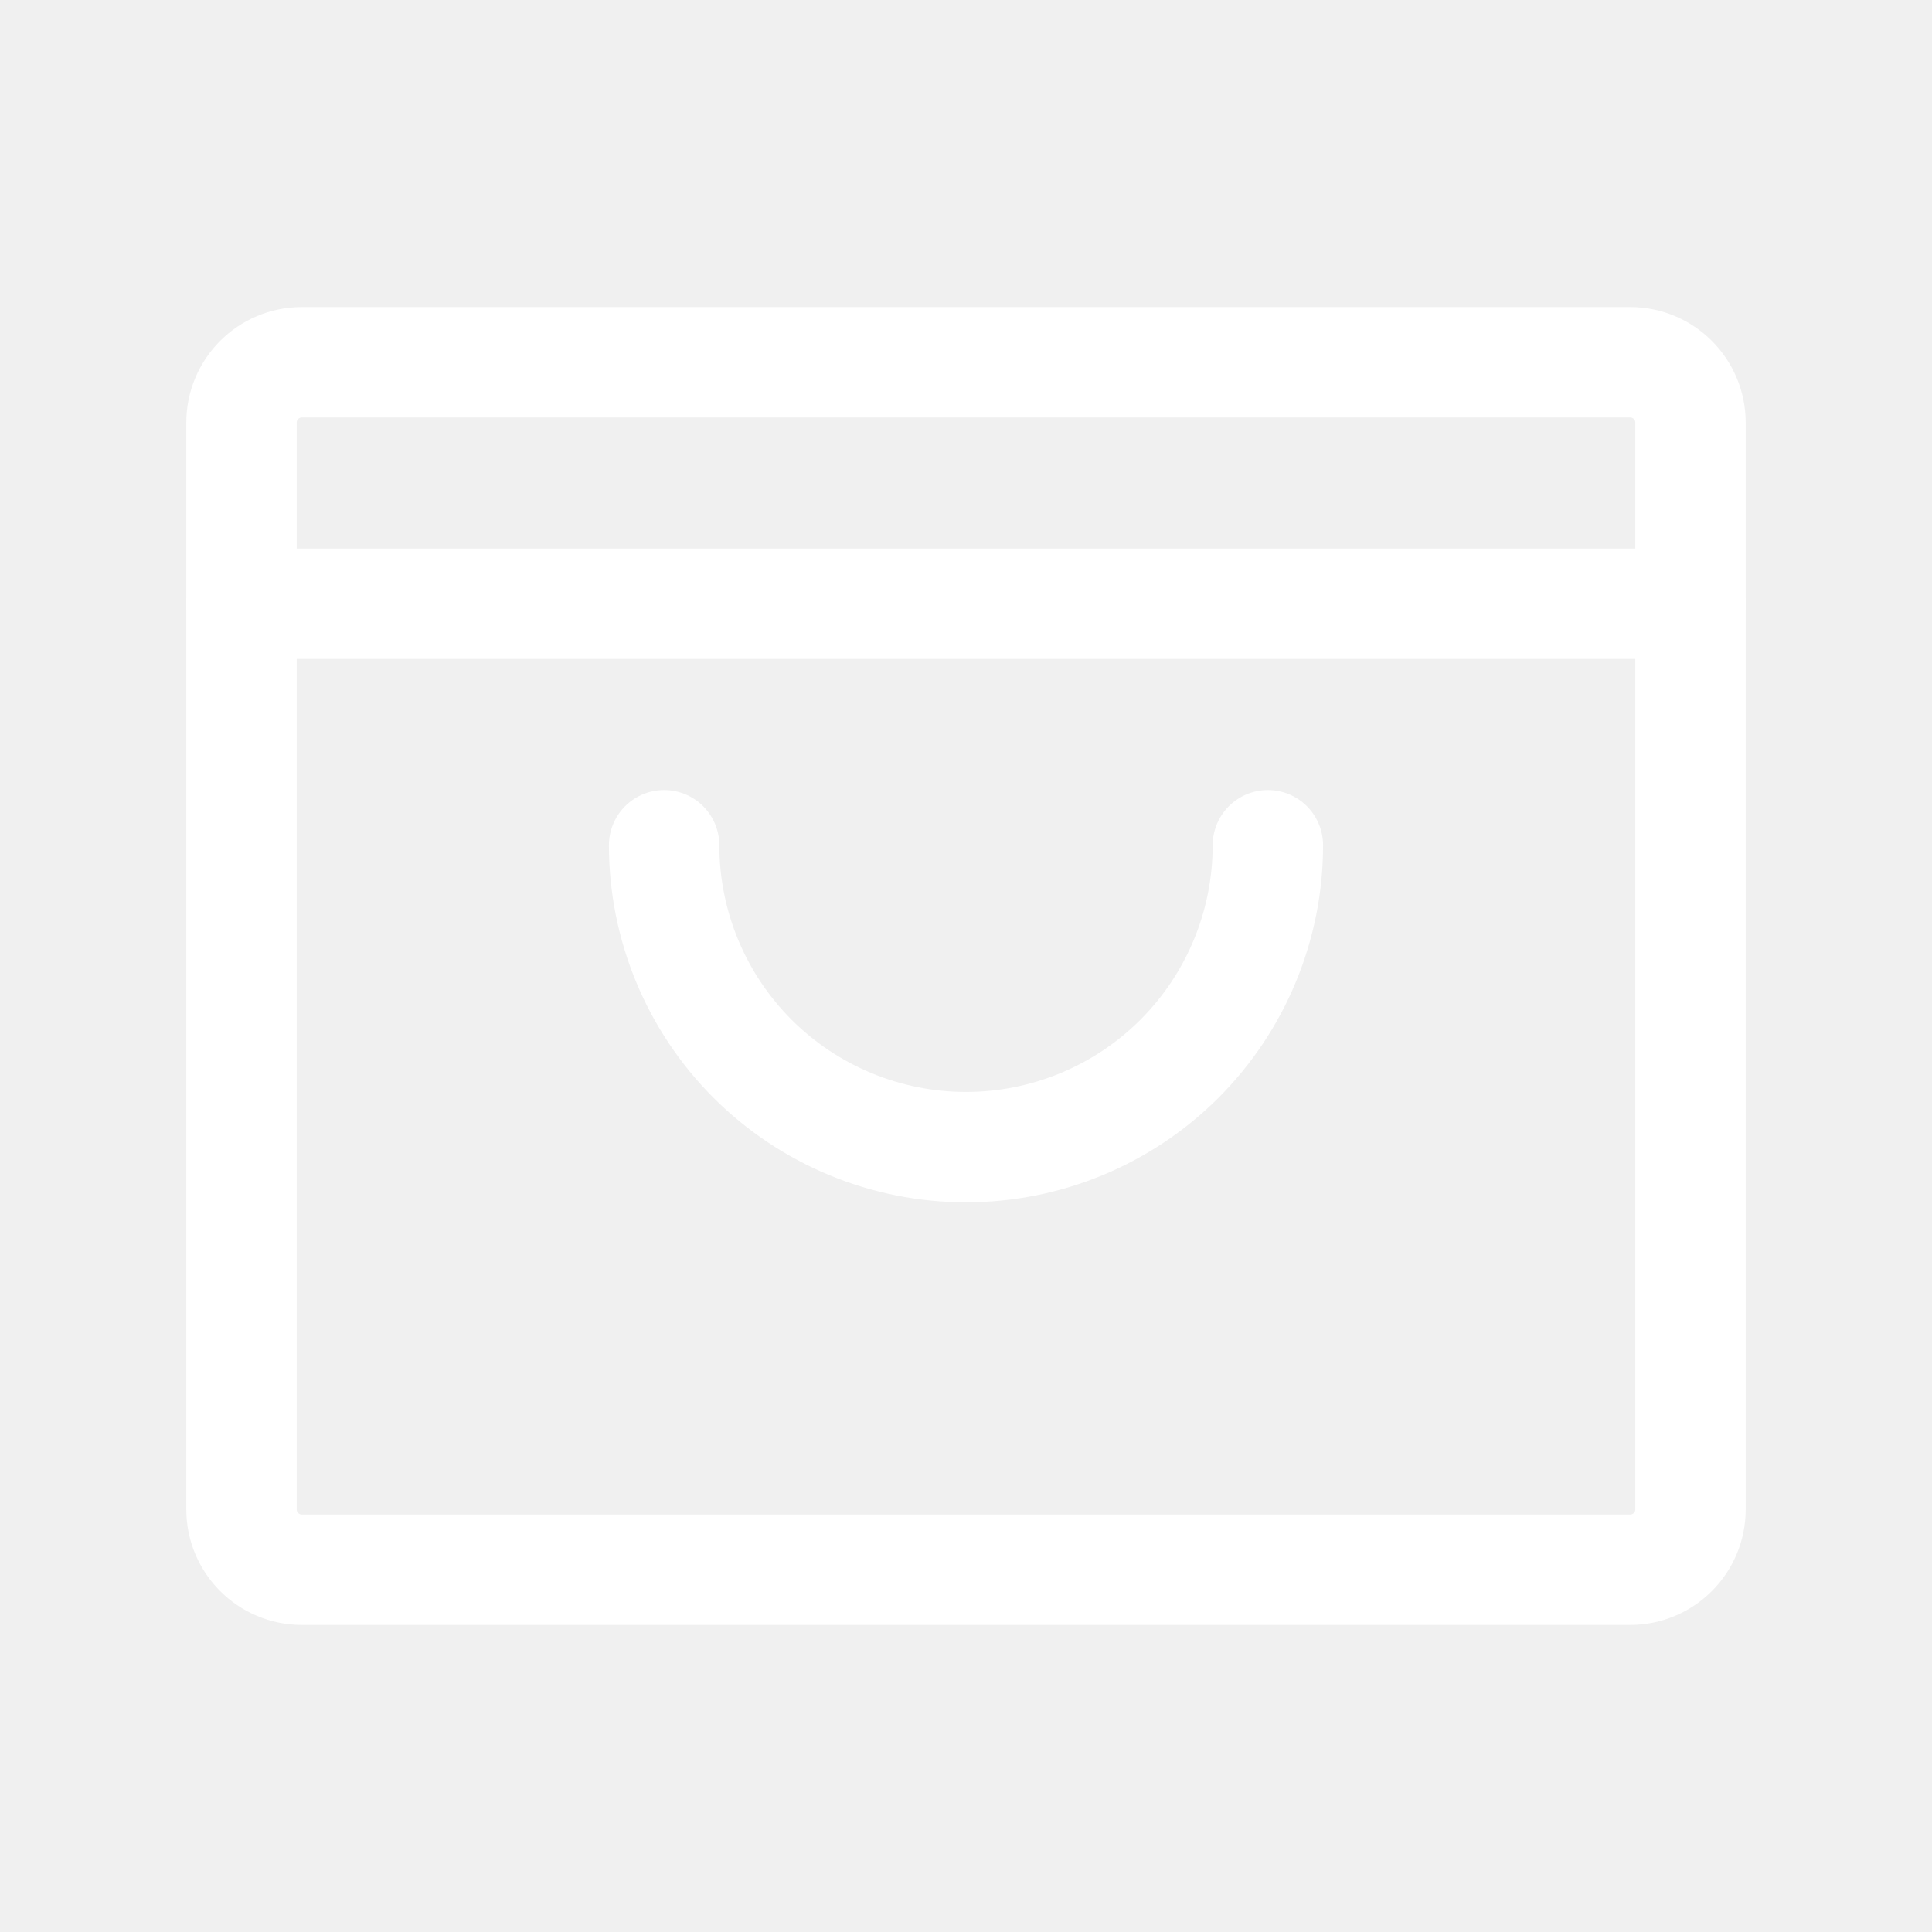
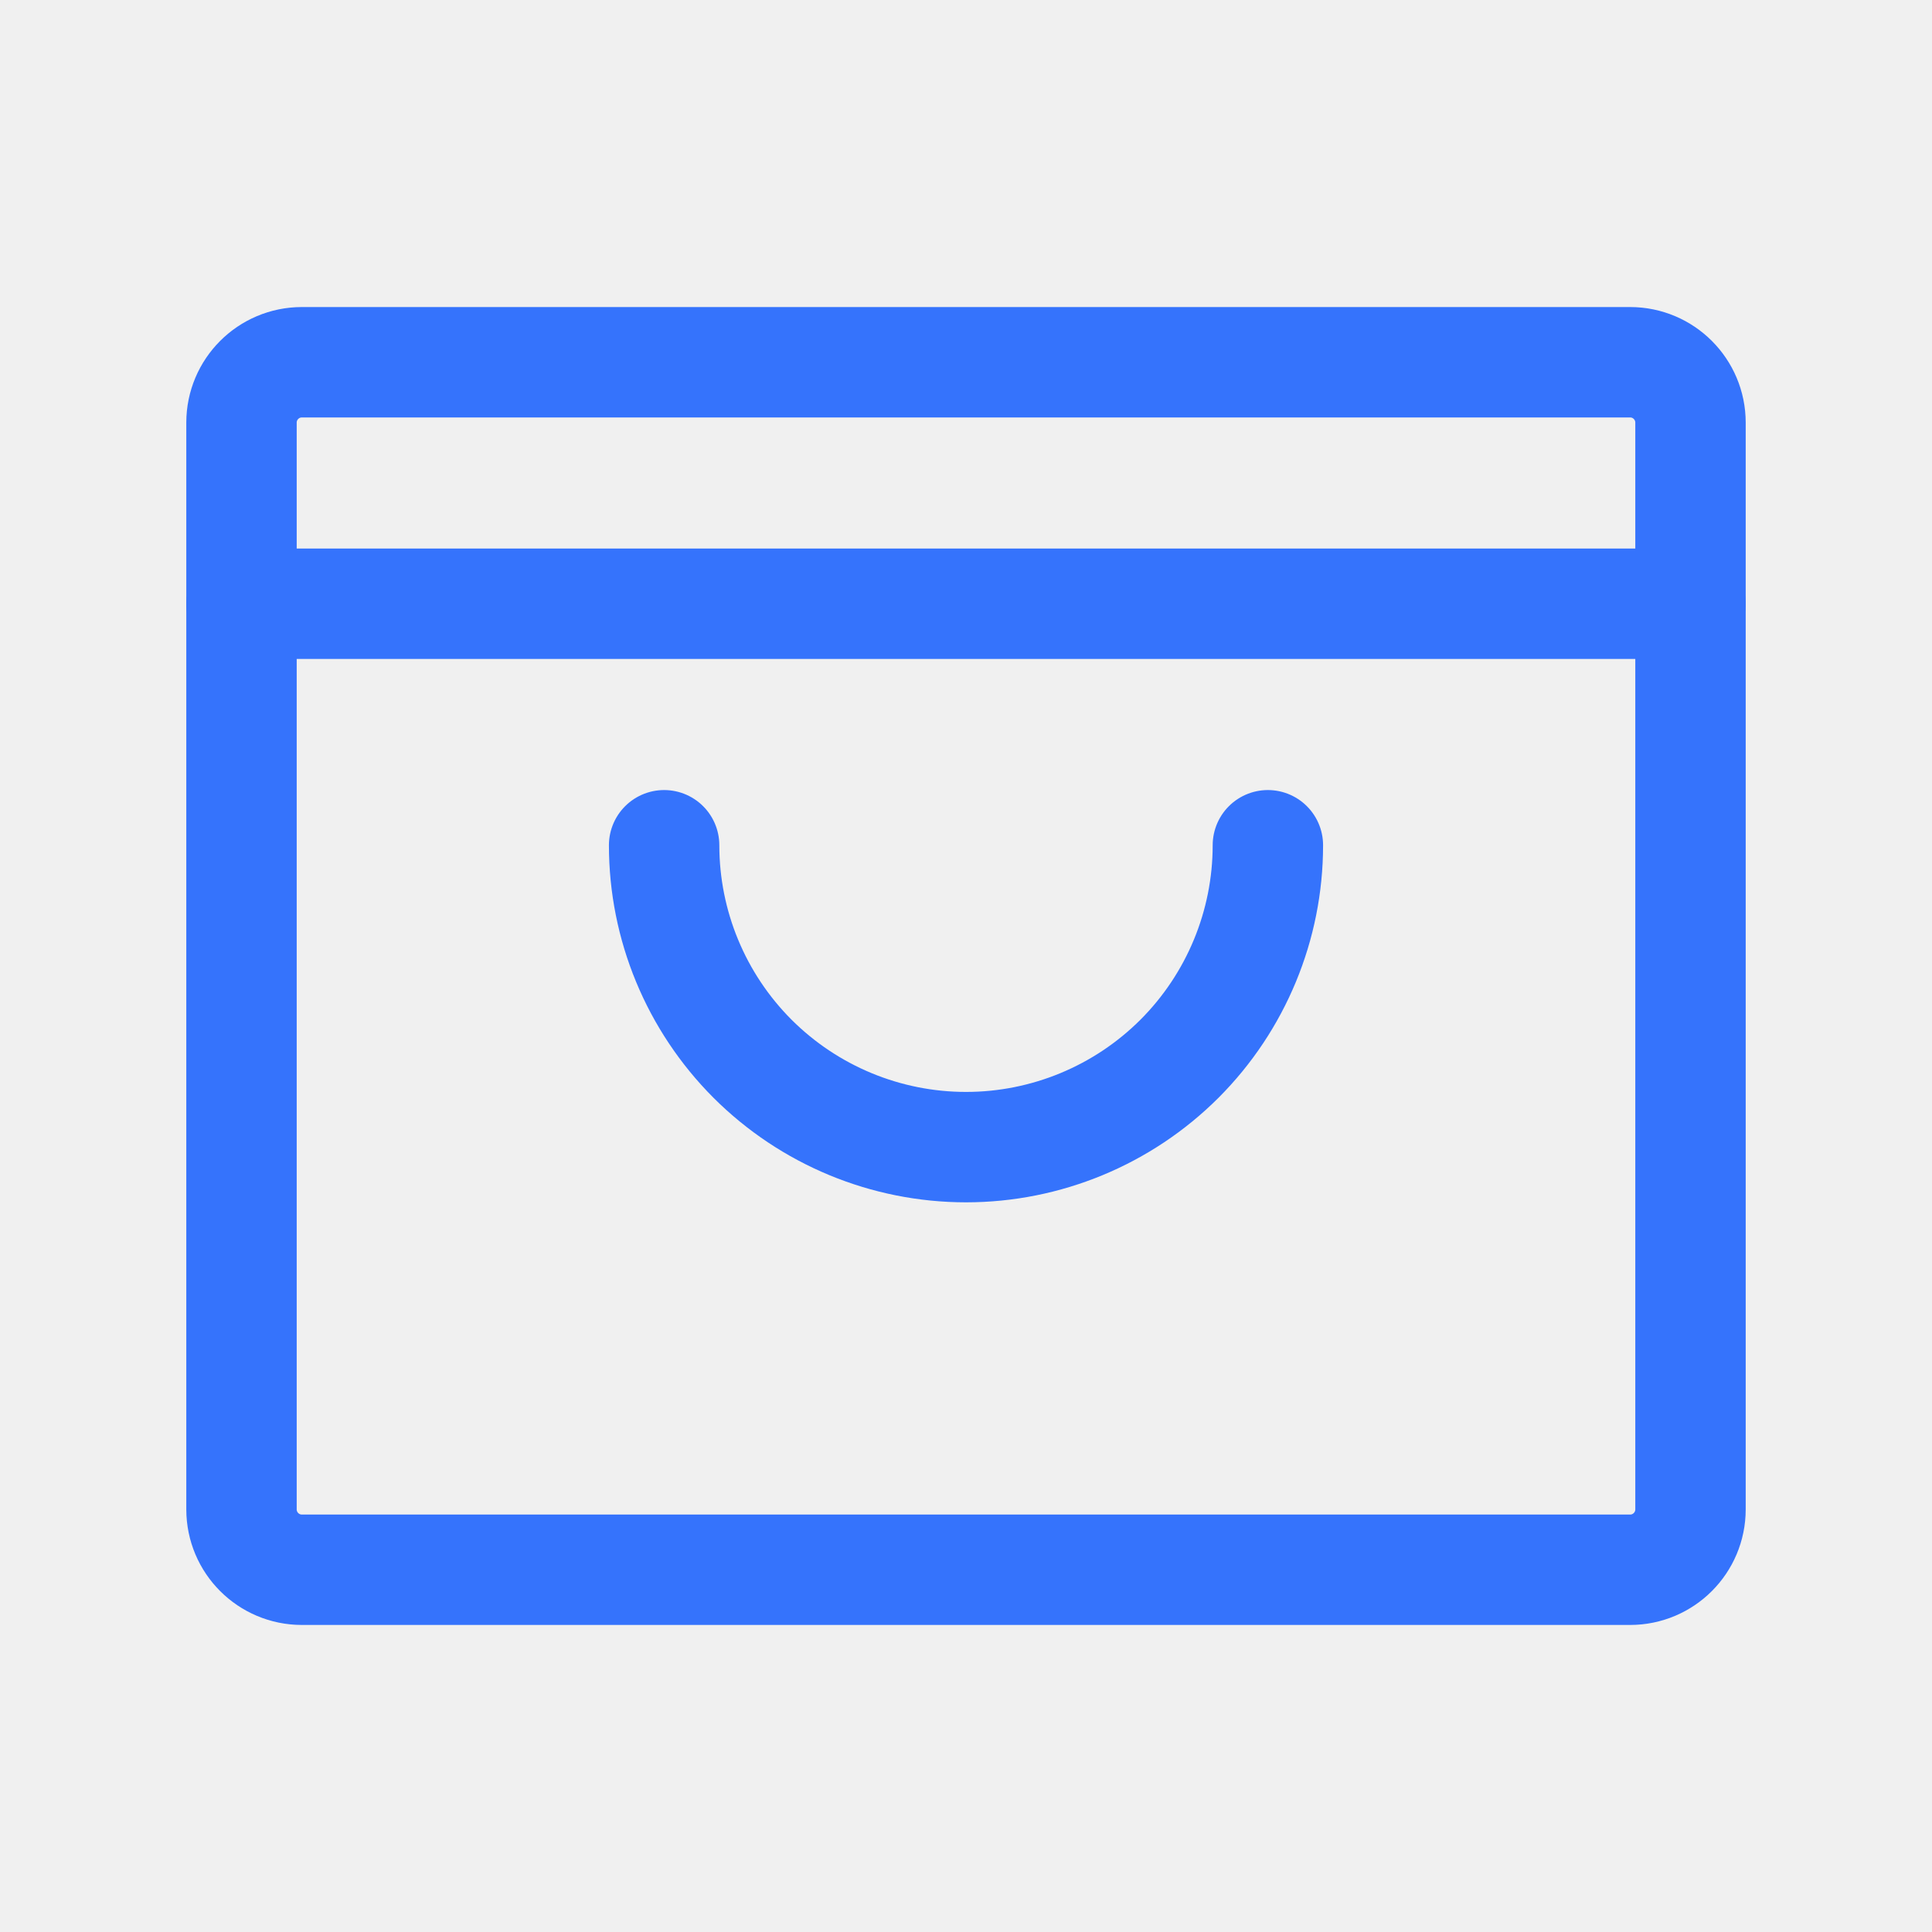
<svg xmlns="http://www.w3.org/2000/svg" width="28" height="28" viewBox="0 0 28 28" fill="none">
-   <path d="M23.625 5.25H4.375C3.892 5.25 3.5 5.642 3.5 6.125V21.875C3.5 22.358 3.892 22.75 4.375 22.75H23.625C24.108 22.75 24.5 22.358 24.5 21.875V6.125C24.5 5.642 24.108 5.25 23.625 5.25Z" stroke="white" stroke-width="1.6" stroke-linecap="round" stroke-linejoin="round" />
-   <path d="M3.5 8.75H24.5" stroke="white" stroke-width="1.6" stroke-linecap="round" stroke-linejoin="round" />
-   <path d="M18.375 12.25C18.375 13.41 17.914 14.523 17.094 15.344C16.273 16.164 15.16 16.625 14 16.625C12.84 16.625 11.727 16.164 10.906 15.344C10.086 14.523 9.625 13.41 9.625 12.25" stroke="white" stroke-width="1.6" stroke-linecap="round" stroke-linejoin="round" />
+   <path d="M23.625 5.25H4.375C3.892 5.25 3.5 5.642 3.5 6.125V21.875C3.5 22.358 3.892 22.75 4.375 22.75H23.625C24.108 22.75 24.5 22.358 24.5 21.875V6.125C24.5 5.642 24.108 5.25 23.625 5.25Z" stroke="#3573FC" stroke-width="1.6" stroke-linecap="round" stroke-linejoin="round" />
+   <path d="M3.5 8.75H24.5" stroke="#3573FC" stroke-width="1.6" stroke-linecap="round" stroke-linejoin="round" />
+   <path d="M18.375 12.25C18.375 13.41 17.914 14.523 17.094 15.344C16.273 16.164 15.16 16.625 14 16.625C12.84 16.625 11.727 16.164 10.906 15.344C10.086 14.523 9.625 13.41 9.625 12.25" stroke="#3573FC" stroke-width="1.6" stroke-linecap="round" stroke-linejoin="round" />
</svg>
